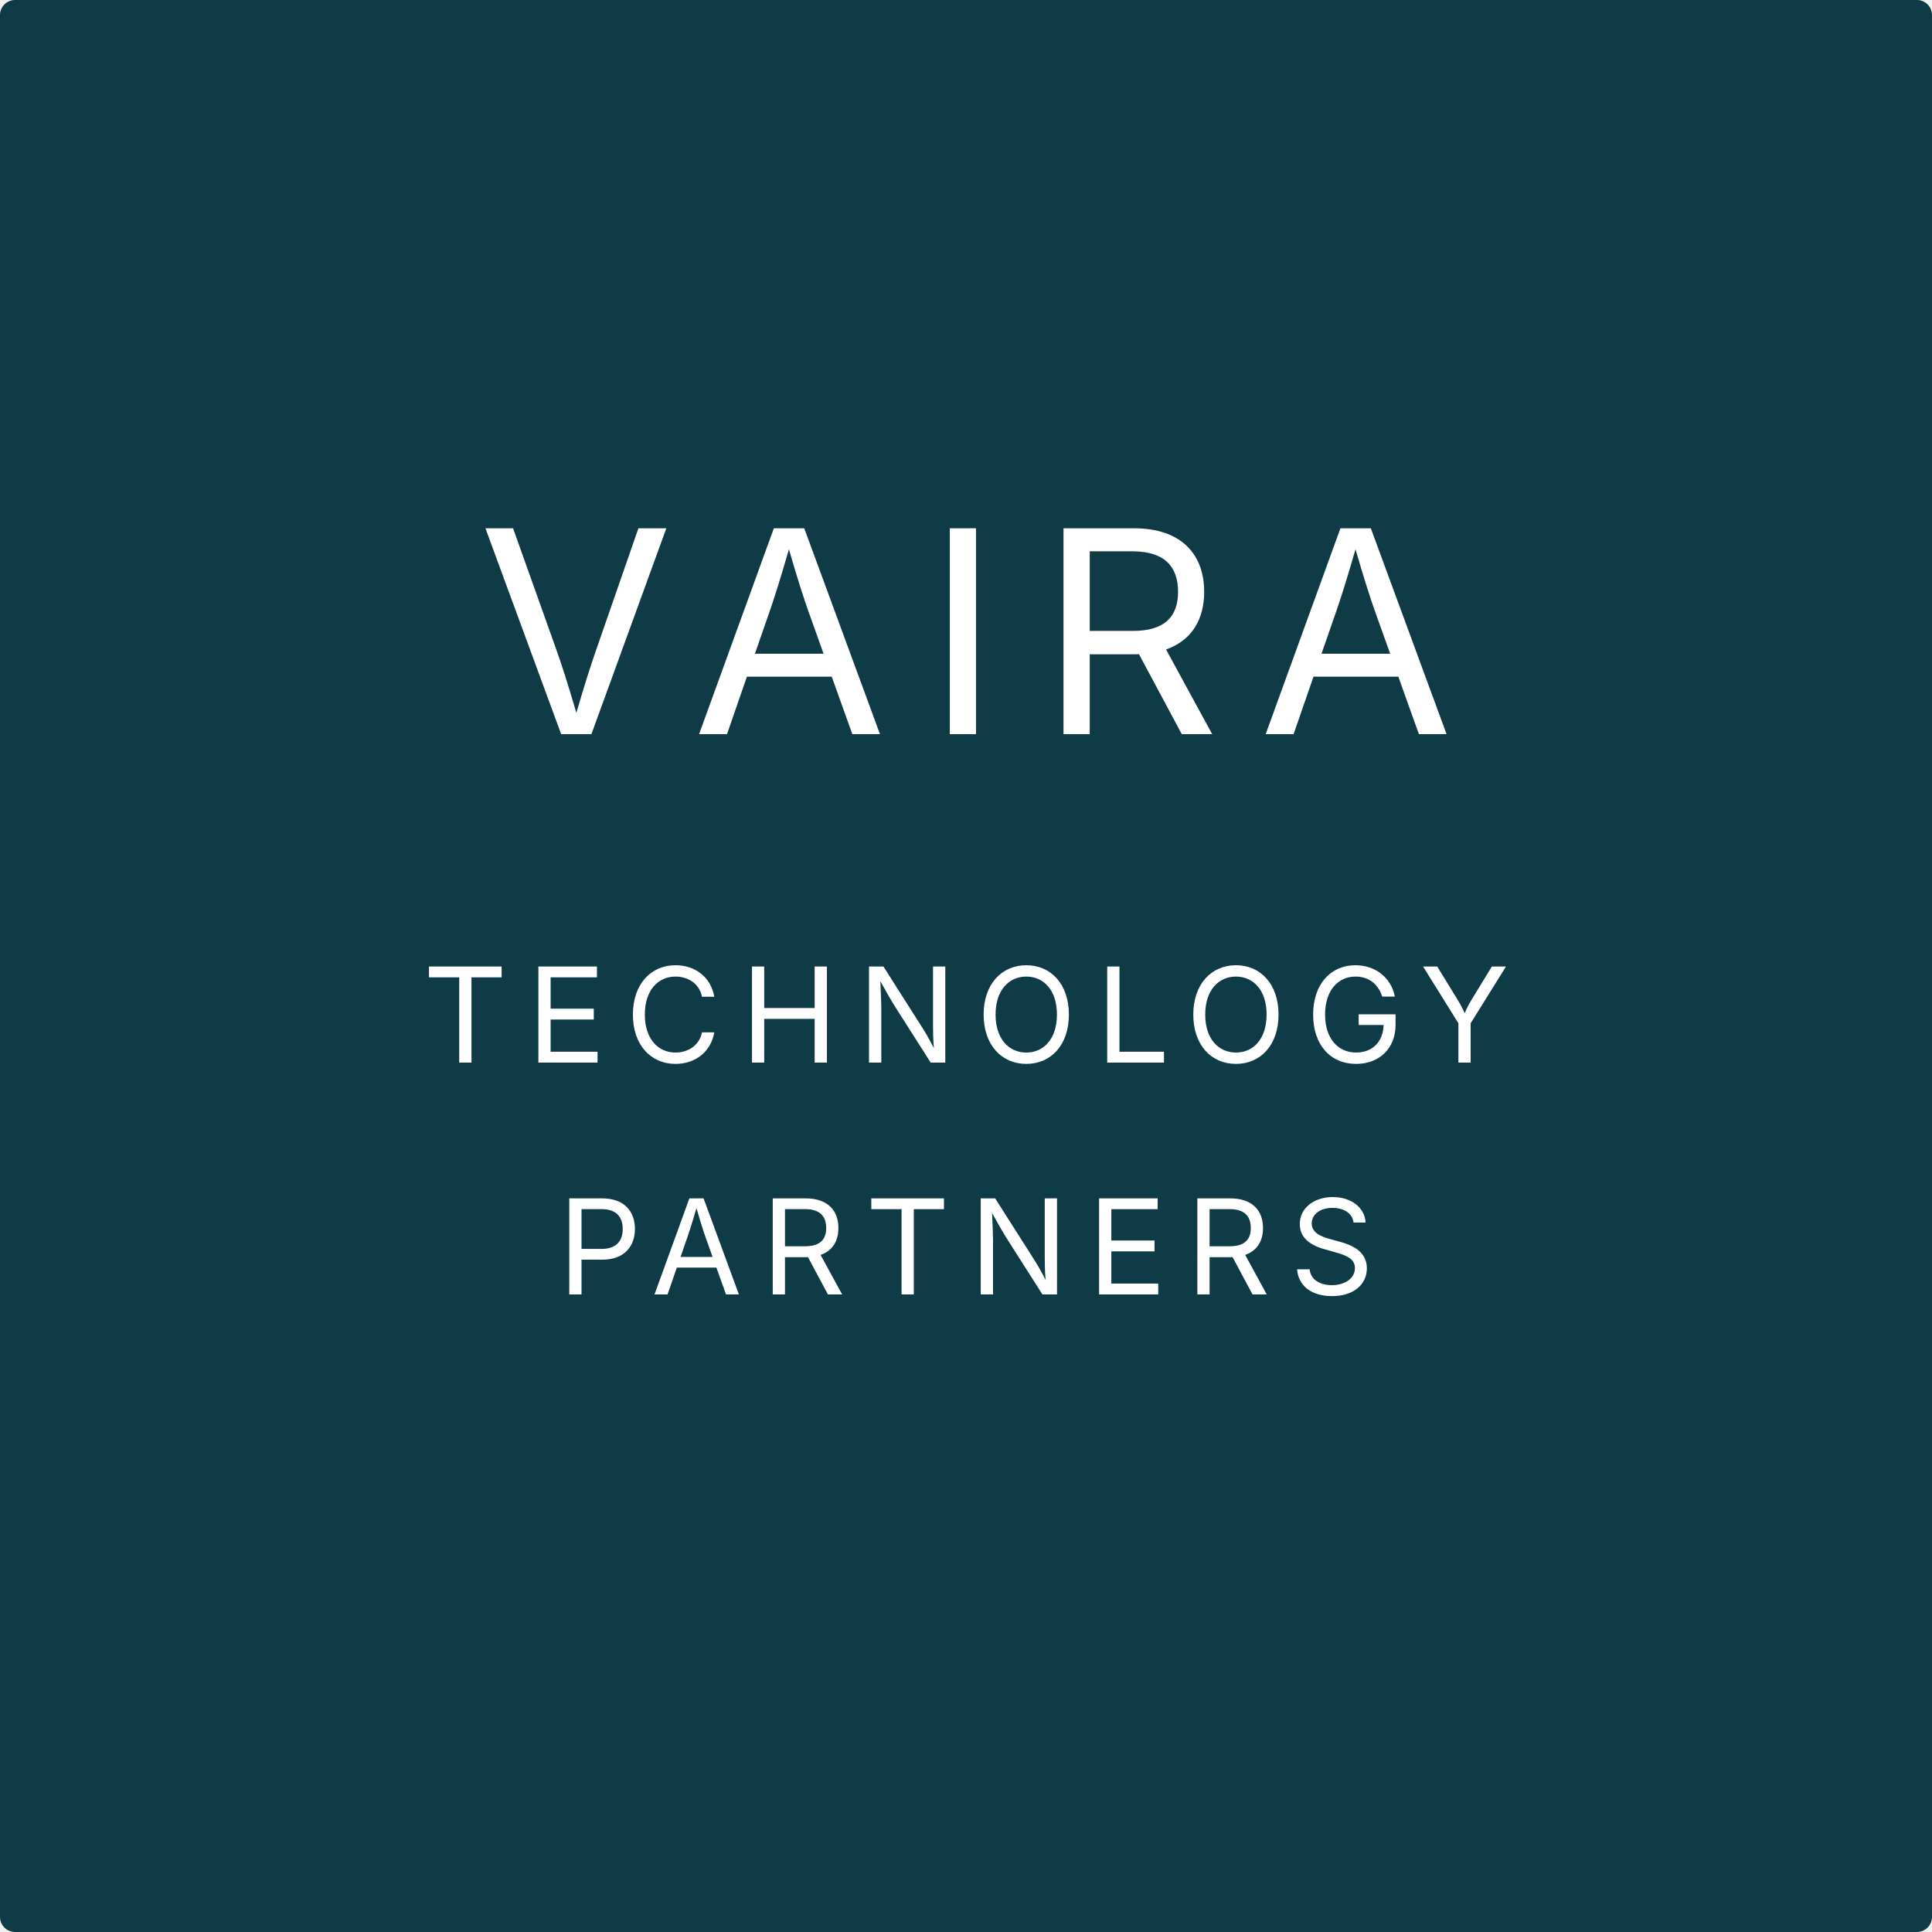
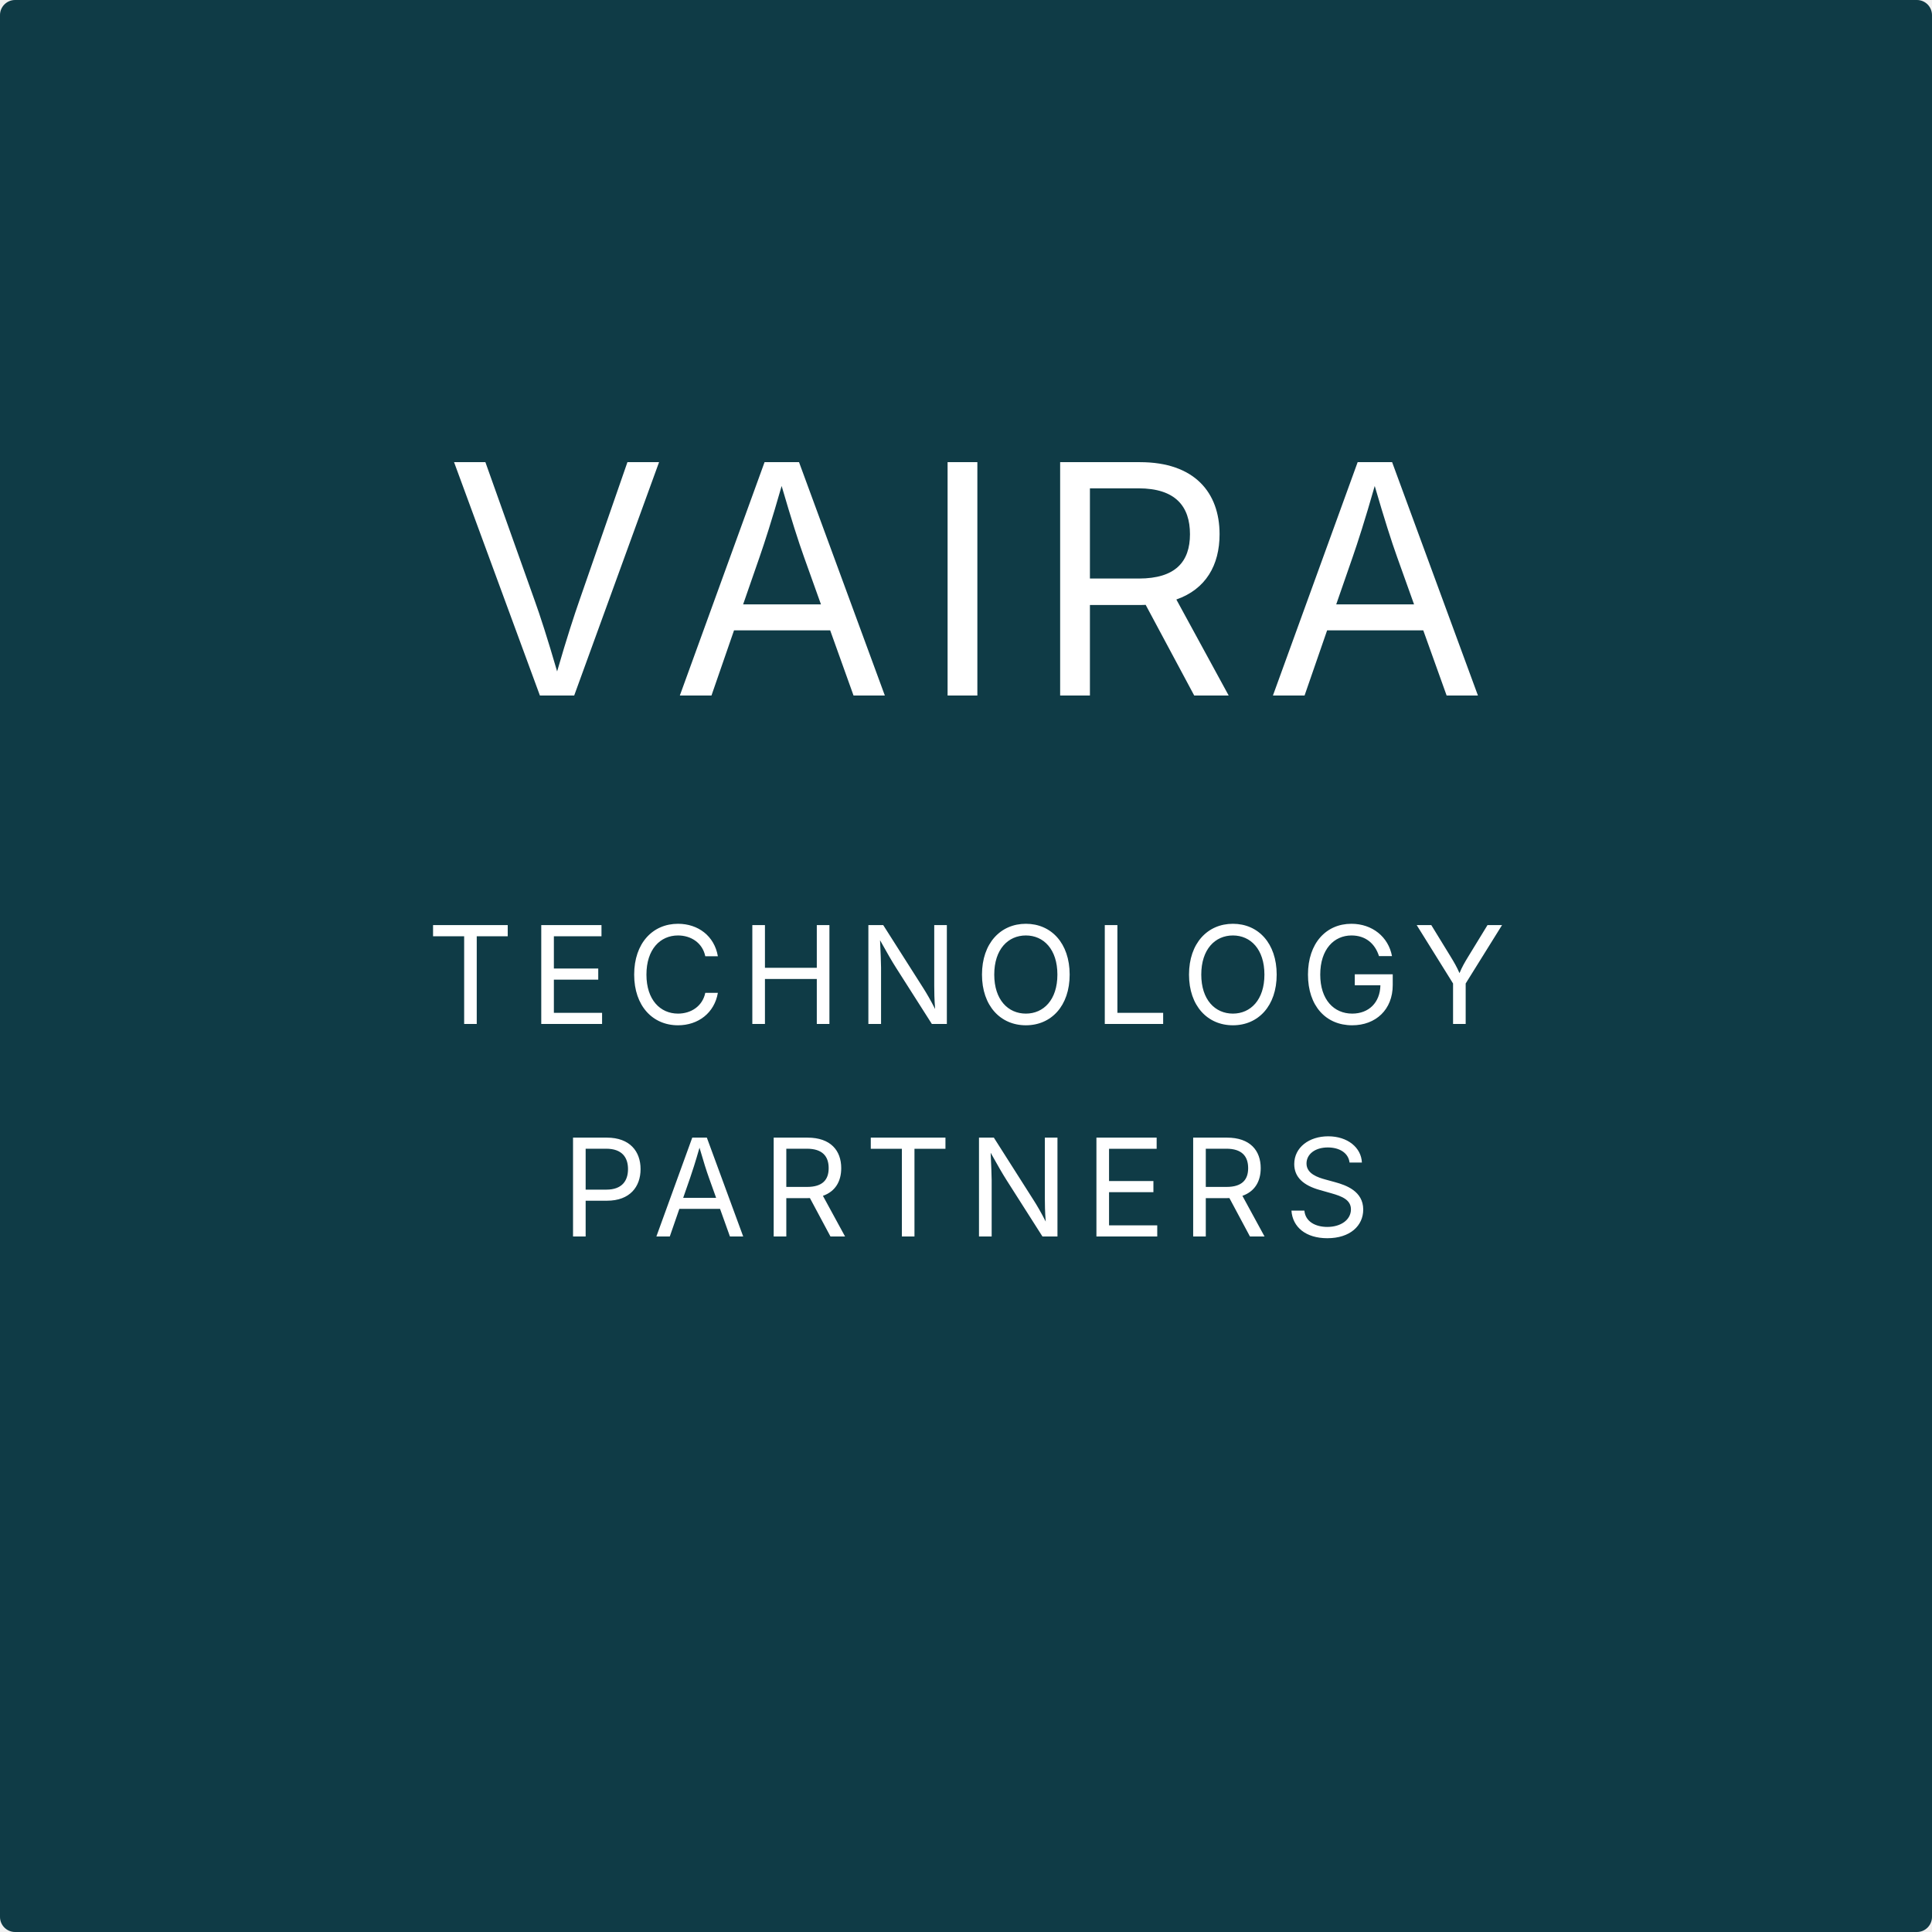
<svg xmlns="http://www.w3.org/2000/svg" width="1024" height="1024" viewBox="0 0 1024 1024">
  <rect x="0" y="0" width="1024" height="1024" rx="8" ry="8" fill="#0F3B46" />
-   <text x="50%" y="38%" text-anchor="middle" fill="#FFFFFF" font-family="system-ui, -apple-system, BlinkMacSystemFont, 'Segoe UI', sans-serif" font-size="150" letter-spacing="20">
+   <text x="50%" y="36%" text-anchor="middle" fill="#FFFFFF" font-family="system-ui, -apple-system, BlinkMacSystemFont, 'Segoe UI', sans-serif" font-size="170" letter-spacing="14">
    VAIRA
  </text>
-   <text x="50%" y="55%" text-anchor="middle" fill="#FFFFFF" font-family="system-ui, -apple-system, BlinkMacSystemFont, 'Segoe UI', sans-serif" font-size="70" letter-spacing="10">
+   <text x="50%" y="53%" text-anchor="middle" fill="#FFFFFF" font-family="system-ui, -apple-system, BlinkMacSystemFont, 'Segoe UI', sans-serif" font-size="72" letter-spacing="8">
    TECHNOLOGY
  </text>
-   <text x="50%" y="67%" text-anchor="middle" fill="#FFFFFF" font-family="system-ui, -apple-system, BlinkMacSystemFont, 'Segoe UI', sans-serif" font-size="70" letter-spacing="10">
+   <text x="50%" y="64%" text-anchor="middle" fill="#FFFFFF" font-family="system-ui, -apple-system, BlinkMacSystemFont, 'Segoe UI', sans-serif" font-size="72" letter-spacing="8">
    PARTNERS
  </text>
</svg>
